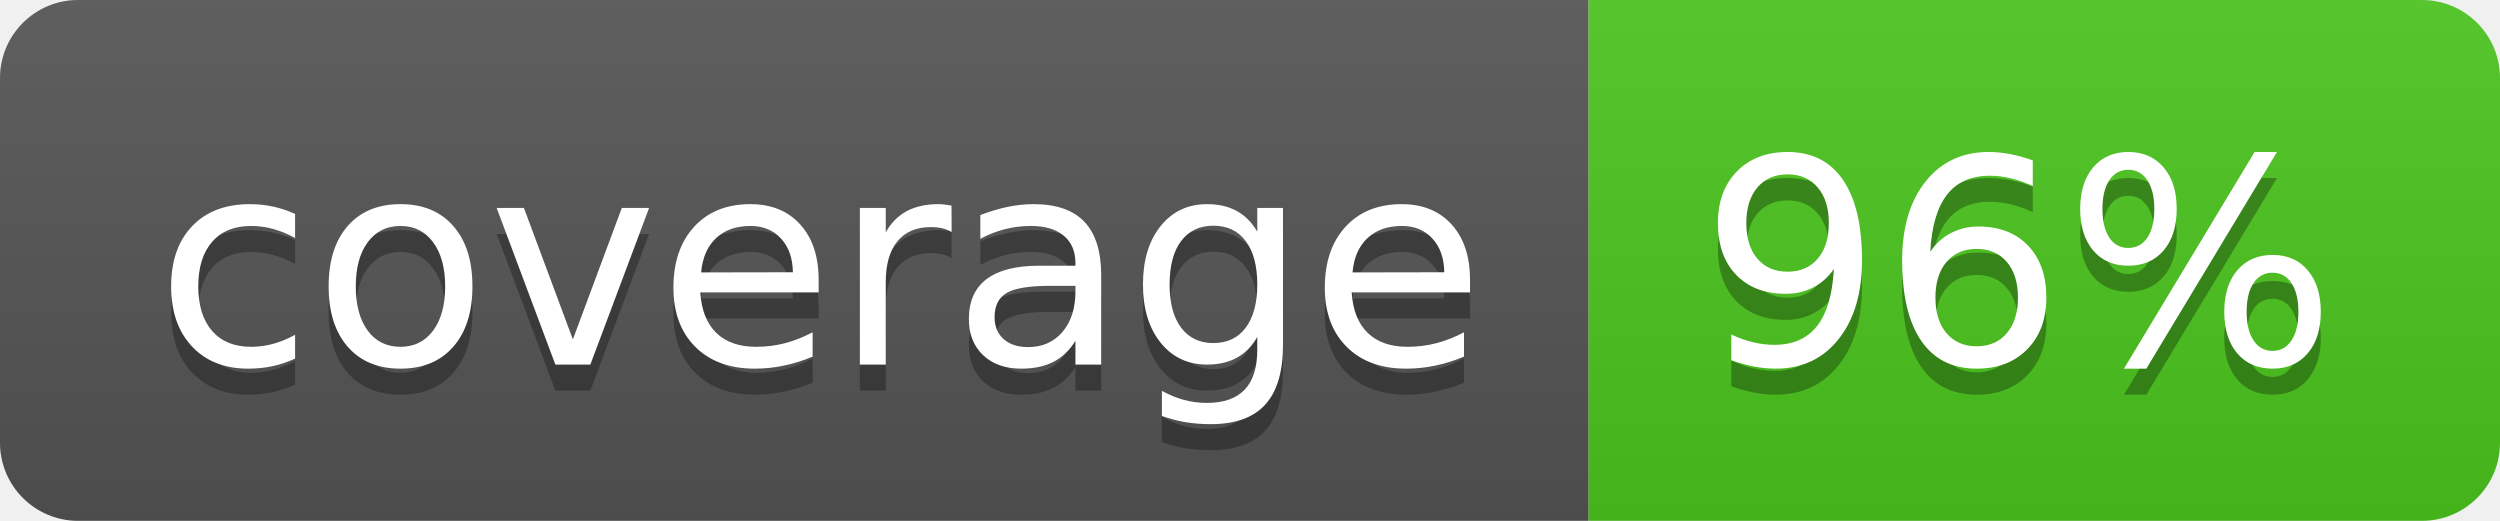
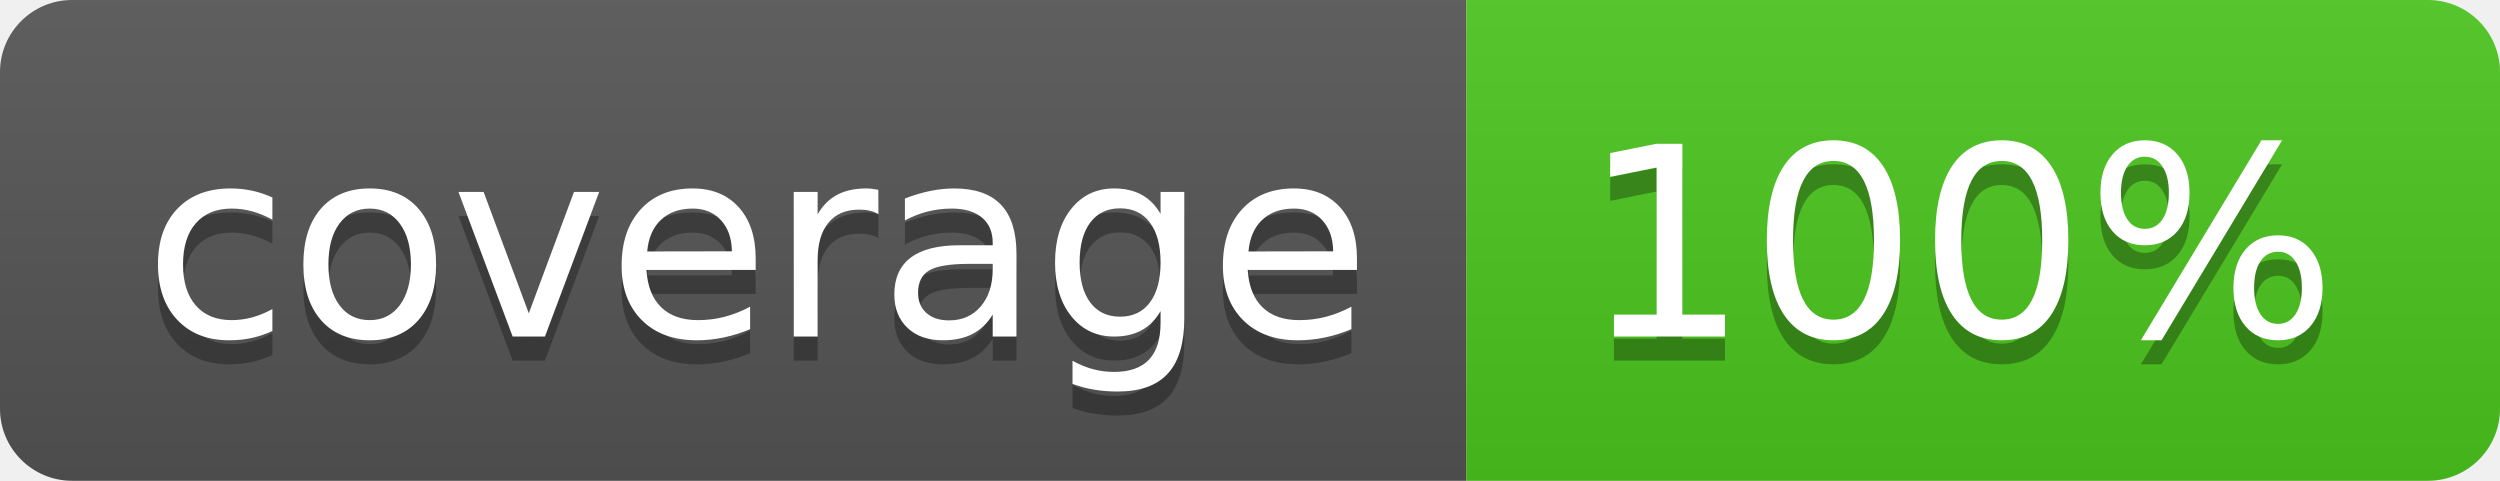
- <svg xmlns="http://www.w3.org/2000/svg" width="96" height="20">
+ <svg xmlns="http://www.w3.org/2000/svg" width="104" height="20">
  <linearGradient id="b" x2="0" y2="100%">
    <stop offset="0" stop-color="#bbb" stop-opacity=".1" />
    <stop offset="1" stop-opacity=".1" />
  </linearGradient>
  <clipPath id="a">
-     <rect width="96" height="20" rx="3" fill="#fff" />
+     <rect width="104" height="20" rx="3" fill="#fff" />
  </clipPath>
  <g clip-path="url(#a)">
    <path fill="#555" d="M0 0h61v20H0z" />
-     <path fill="#4CC61E" d="M61 0h35v20H61z" />
-     <path fill="url(#b)" d="M0 0h96v20H0z" />
+     <path fill="#4CC61E" d="M61 0h43v20H61z" />
+     <path fill="url(#b)" d="M0 0h104v20H0z" />
  </g>
  <g fill="#fff" text-anchor="middle" font-family="DejaVu Sans,Verdana,Geneva,sans-serif" font-size="110">
    <text x="315" y="150" fill="#010101" fill-opacity=".3" transform="scale(.1)" textLength="510">coverage</text>
    <text x="315" y="140" transform="scale(.1)" textLength="510">coverage</text>
-     <text x="775" y="150" fill="#010101" fill-opacity=".3" transform="scale(.1)" textLength="250">96%</text>
-     <text x="775" y="140" transform="scale(.1)" textLength="250">96%</text>
+     <text x="815" y="150" fill="#010101" fill-opacity=".3" transform="scale(.1)" textLength="330">100%</text>
+     <text x="815" y="140" transform="scale(.1)" textLength="330">100%</text>
  </g>
</svg>
